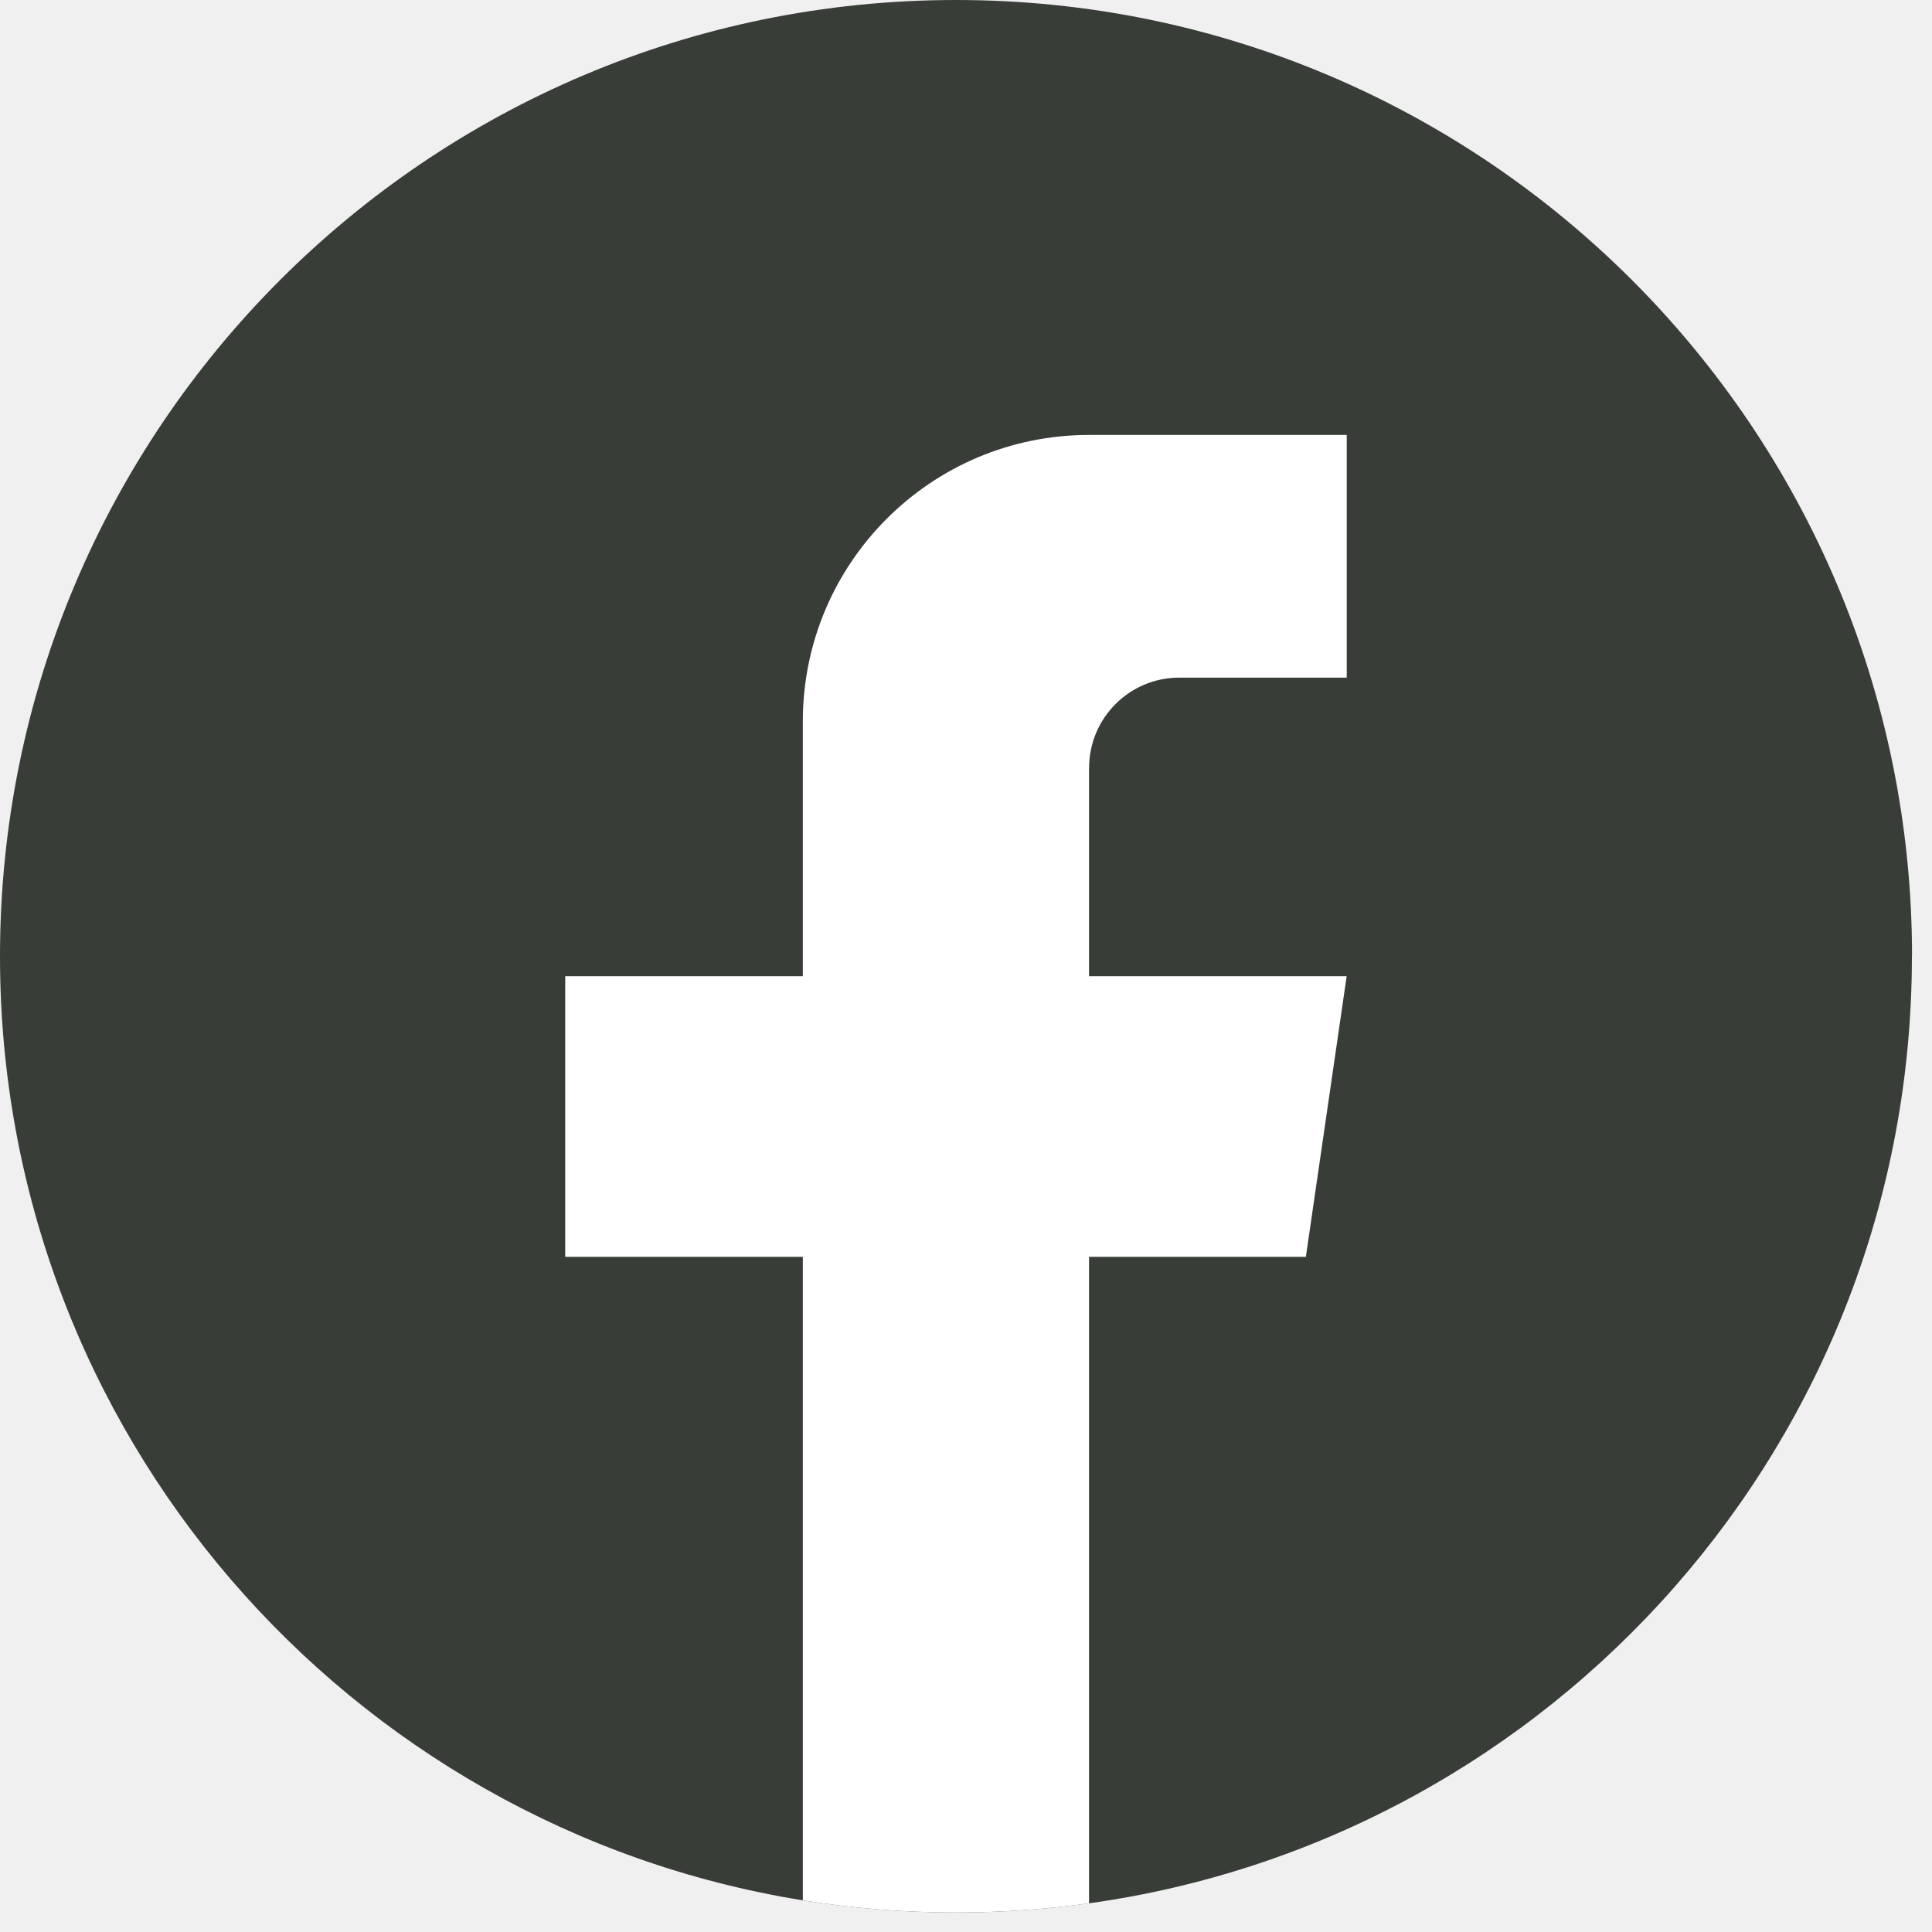
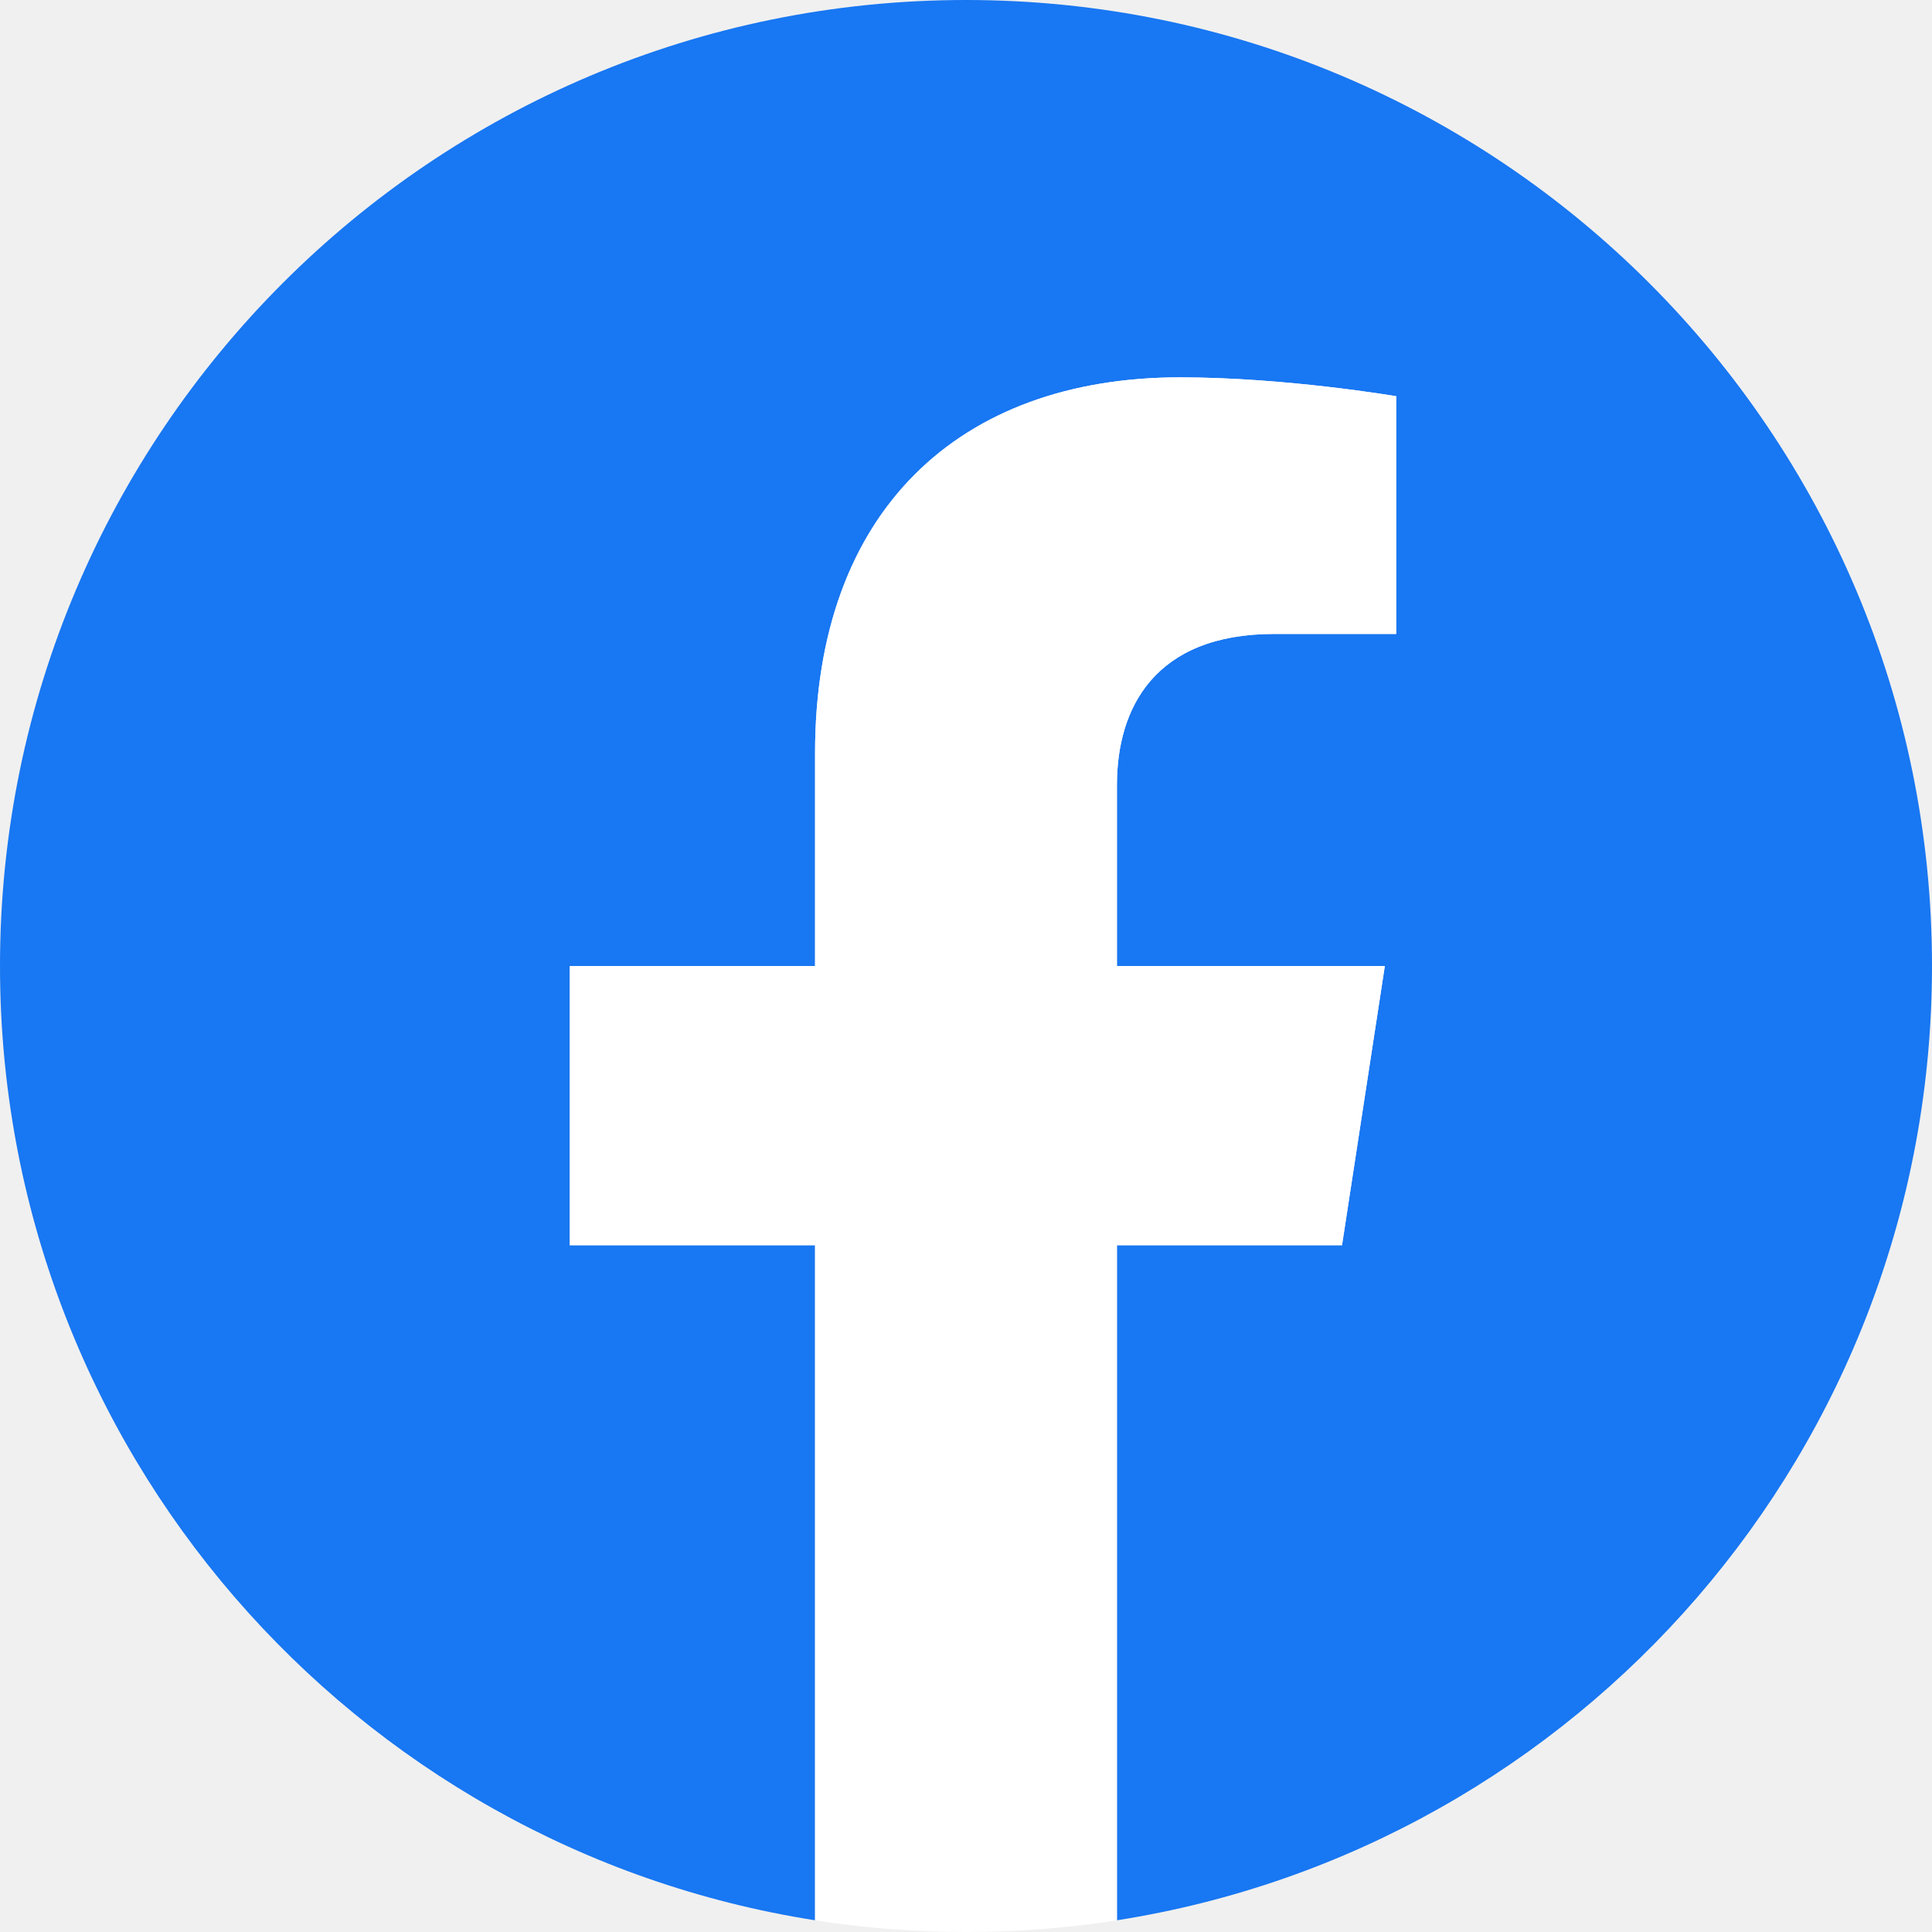
- <svg xmlns="http://www.w3.org/2000/svg" width="57" height="57" viewBox="0 0 57 57" fill="none">
-   <path d="M56.407 28.214C56.407 42.463 45.847 54.243 32.13 56.154C30.848 56.332 29.535 56.425 28.203 56.425C26.666 56.425 25.156 56.303 23.686 56.066C10.257 53.903 0 42.255 0 28.214C0 12.632 12.628 0 28.205 0C43.782 0 56.411 12.632 56.411 28.214H56.407Z" fill="#383D38" />
-   <path d="M32.13 22.655V28.801H39.731L38.527 37.08H32.13V56.154C30.848 56.332 29.535 56.425 28.203 56.425C26.666 56.425 25.156 56.303 23.686 56.066V37.08H16.676V28.801H23.686V21.281C23.686 16.615 27.466 12.832 32.132 12.832V12.836C32.146 12.836 32.158 12.832 32.172 12.832H39.733V19.992H34.792C33.324 19.992 32.132 21.184 32.132 22.653L32.13 22.655Z" fill="white" />
+ <svg xmlns="http://www.w3.org/2000/svg" width="48" height="48" viewBox="0 0 48 48" fill="none">
+   <path d="M48 24C48 10.744 37.256 0 24 0C10.744 0 0 10.744 0 24C0 35.981 8.775 45.909 20.25 47.709V30.938H14.156V24H20.25V18.712C20.25 12.698 23.831 9.375 29.316 9.375C31.941 9.375 34.688 9.844 34.688 9.844V15.75H31.659C28.678 15.75 27.75 17.602 27.75 19.5V24H34.406L33.342 30.938H27.75V47.709C39.225 45.909 48 35.981 48 24Z" fill="#1877F2" />
+   <path d="M33.342 30.938L34.406 24H27.75V19.5C27.75 17.602 28.678 15.75 31.659 15.75H34.688V9.844C34.688 9.844 31.941 9.375 29.316 9.375C23.831 9.375 20.25 12.698 20.25 18.712V24H14.156V30.938H20.25V47.709C21.473 47.902 22.725 48 24 48C25.275 48 26.527 47.902 27.75 47.709V30.938H33.342Z" fill="white" />
</svg>
